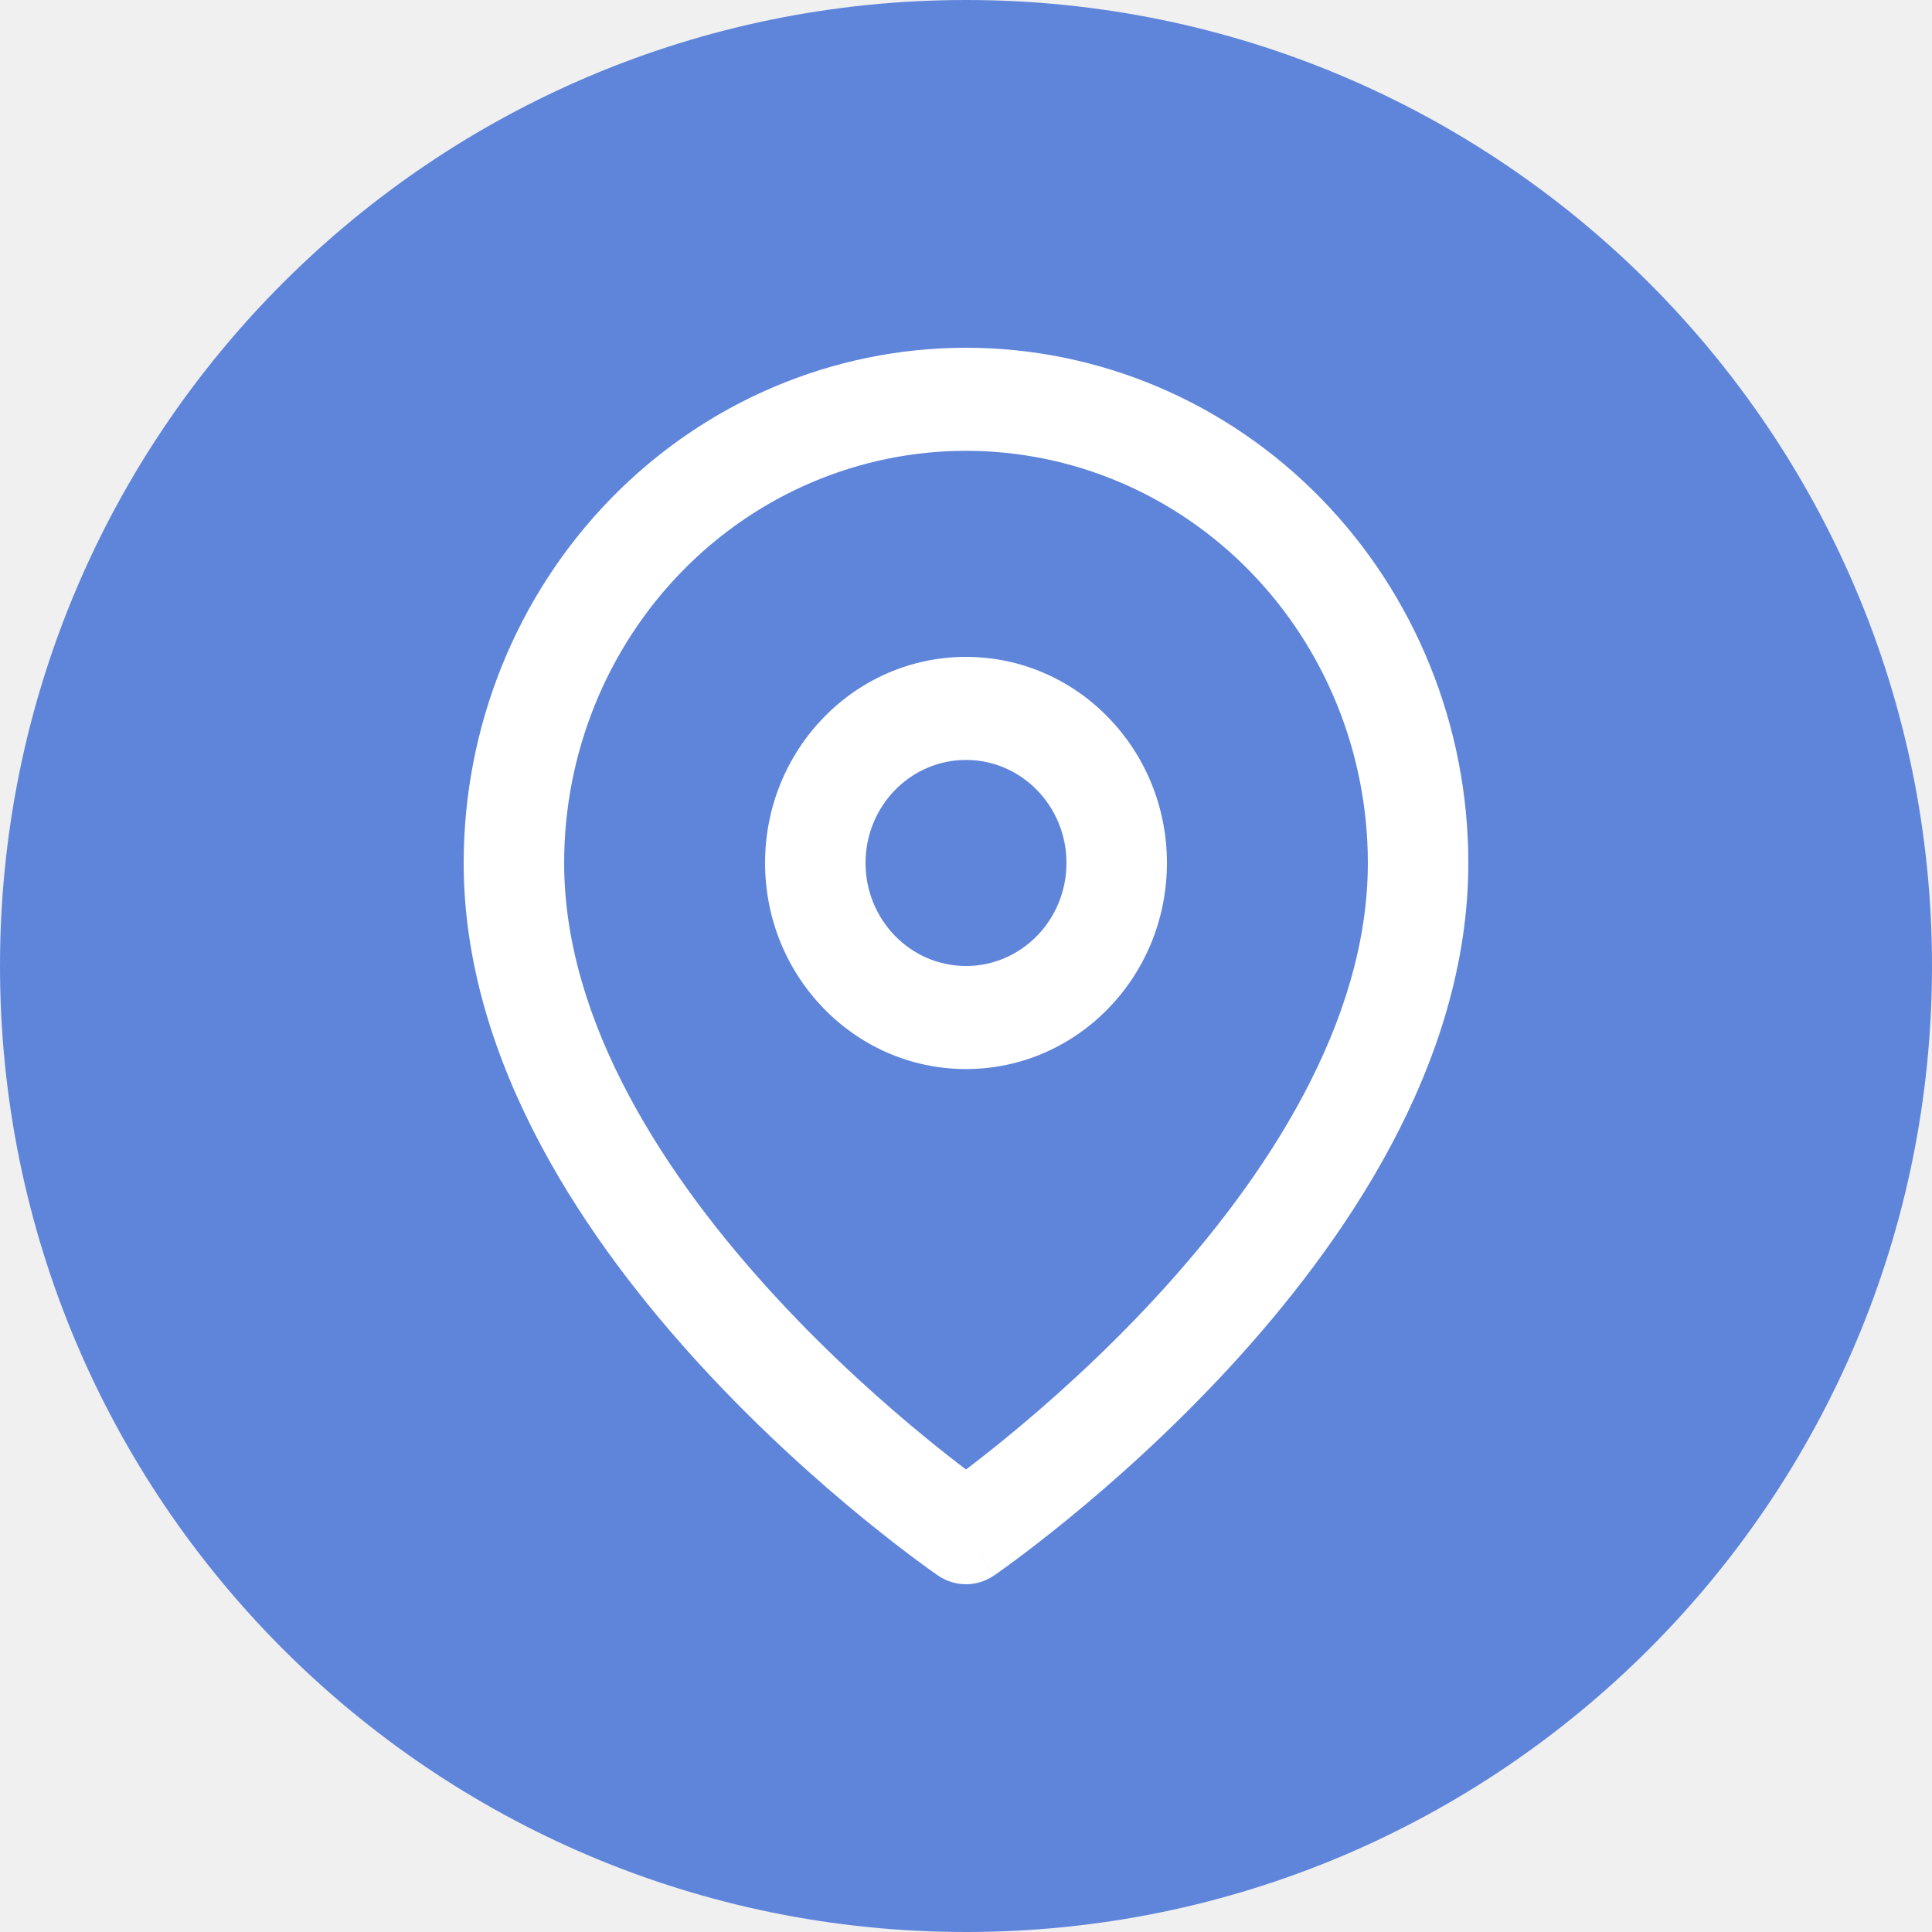
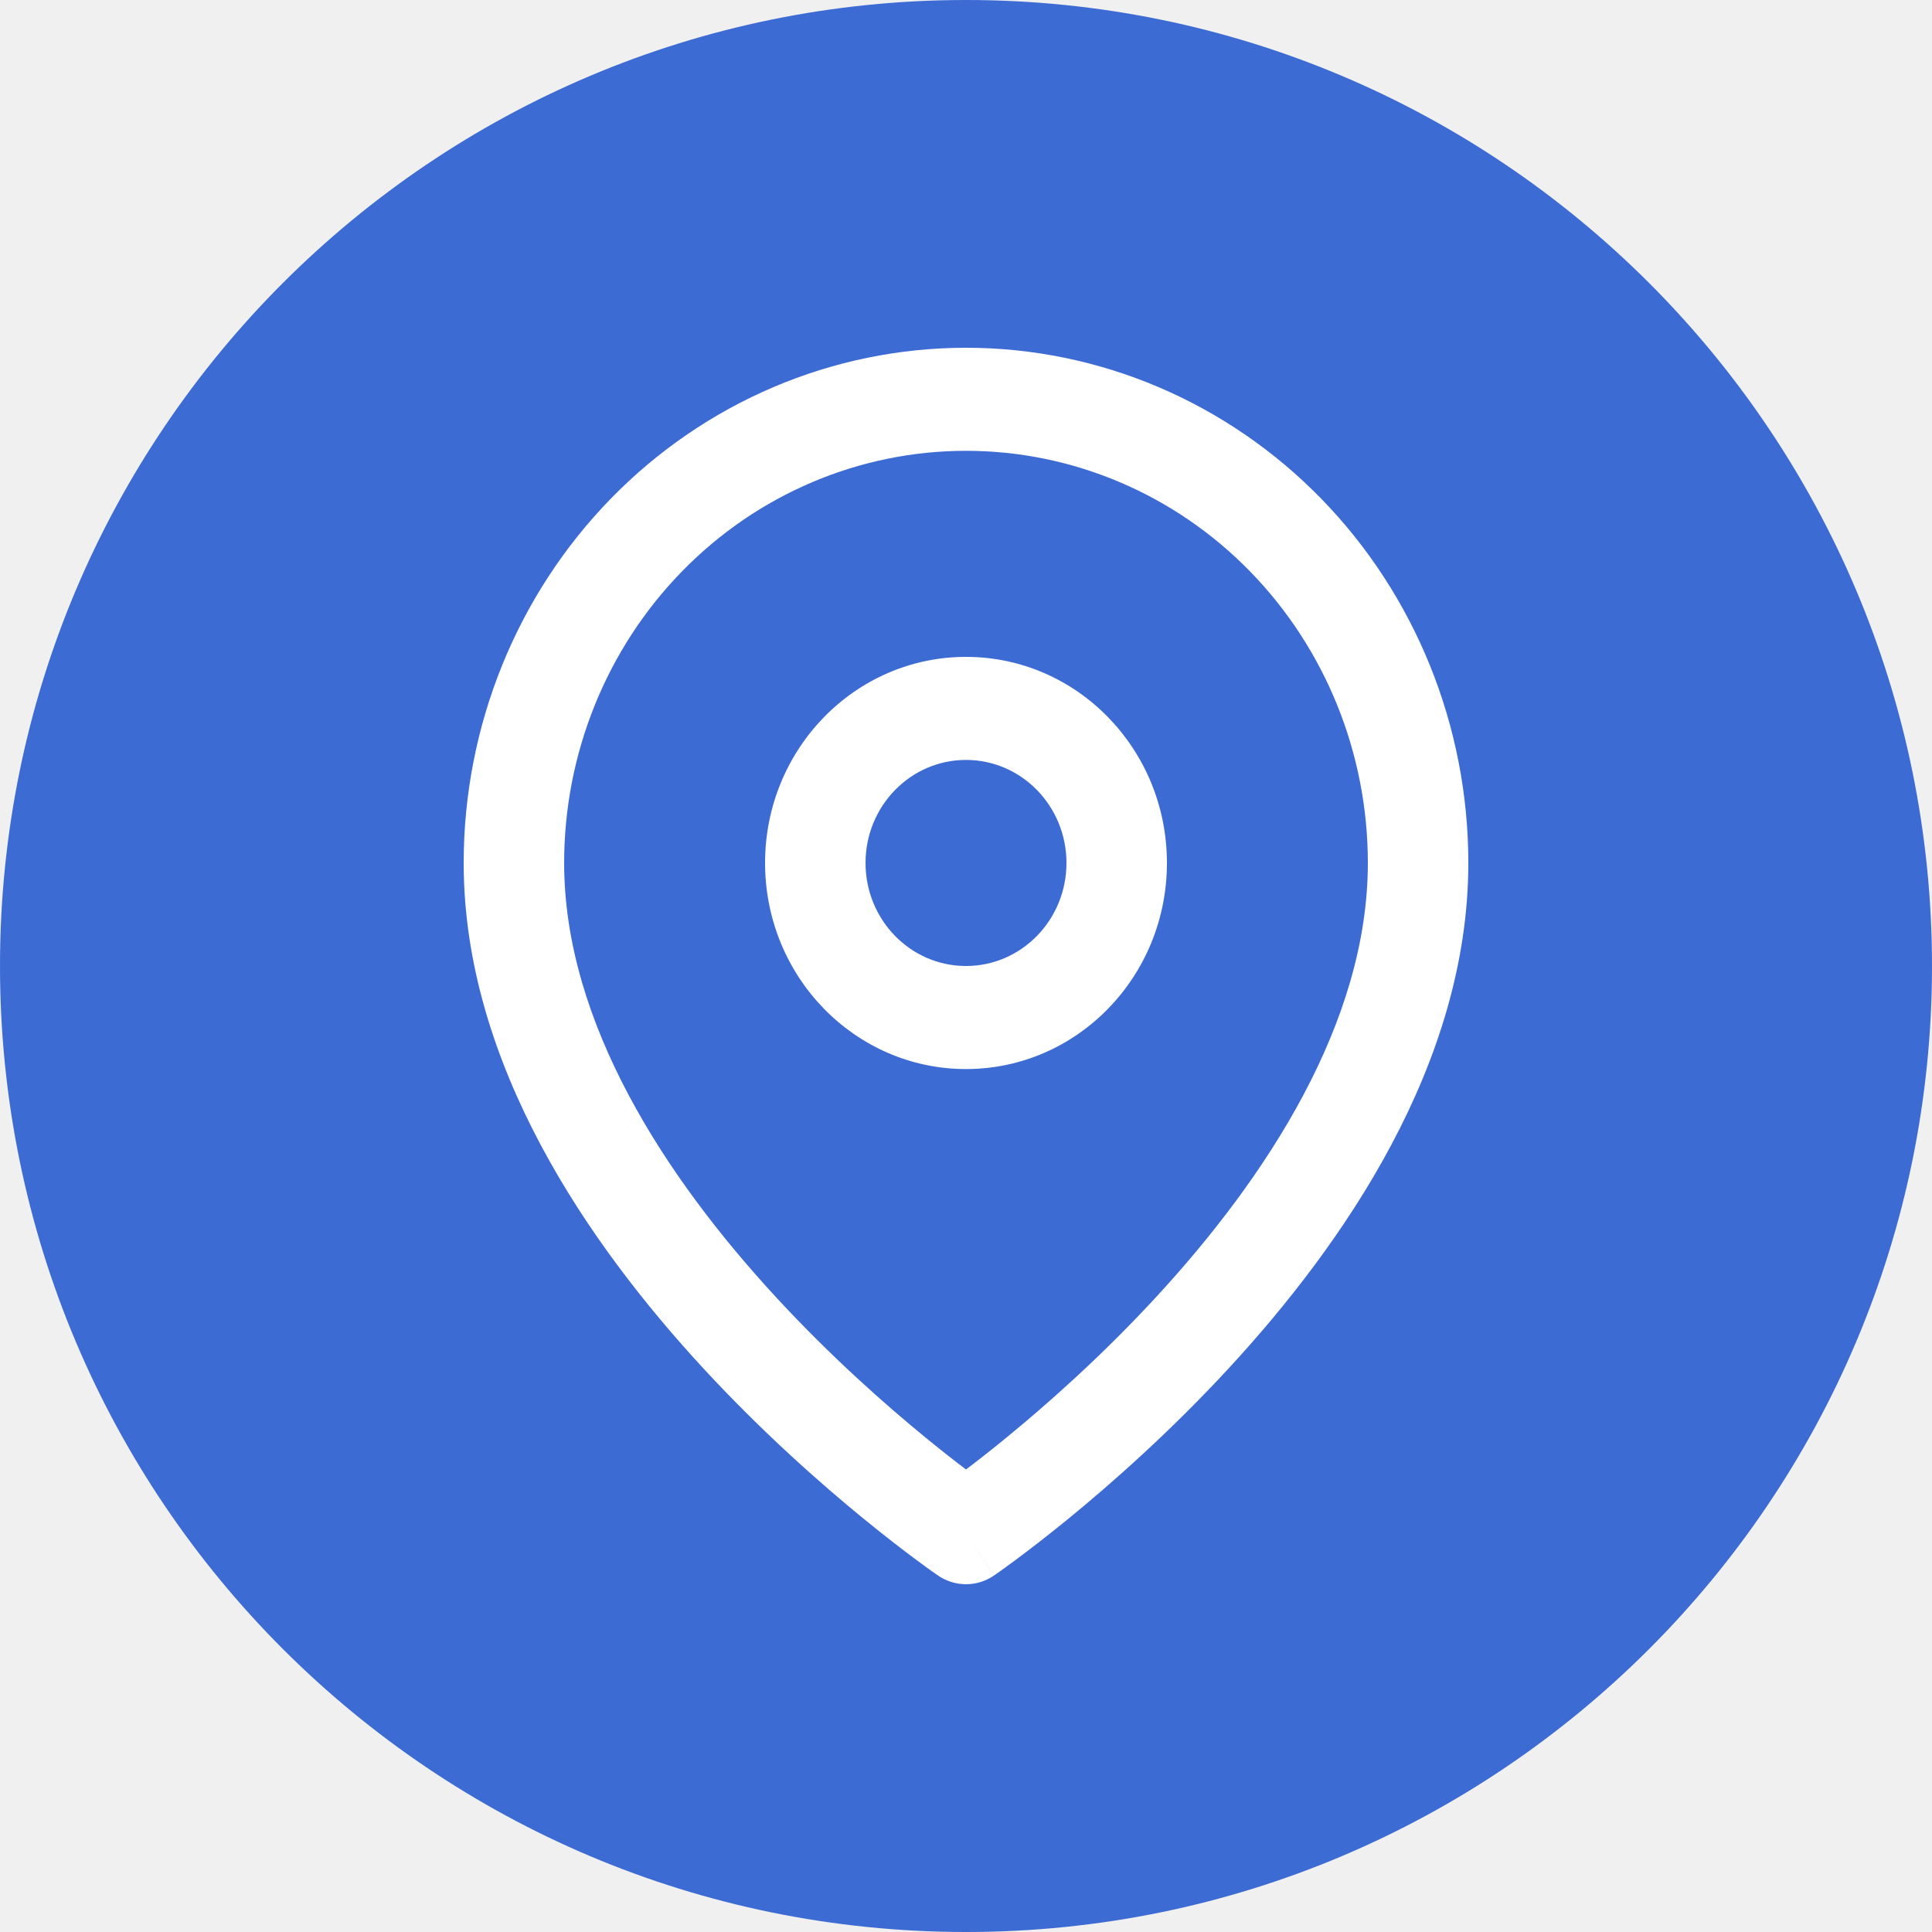
<svg xmlns="http://www.w3.org/2000/svg" width="50" height="50" viewBox="0 0 50 50" fill="none">
-   <circle cx="25" cy="25" r="25" fill="#5F85DB" />
+   <circle cx="25" cy="25" r="25" fill="#3D6BD4" />
  <path fill-rule="evenodd" clip-rule="evenodd" d="M25 11.667C22.242 11.667 19.596 12.79 17.646 14.791C15.696 16.791 14.6 19.504 14.6 22.333C14.6 26.464 17.221 30.473 20.094 33.583C21.504 35.11 22.918 36.359 23.982 37.228C24.377 37.551 24.723 37.821 25 38.03C25.277 37.821 25.623 37.551 26.018 37.228C27.082 36.359 28.496 35.11 29.906 33.583C32.779 30.473 35.4 26.464 35.4 22.333C35.4 19.504 34.304 16.791 32.354 14.791C30.404 12.79 27.758 11.667 25 11.667ZM25 39.667C24.279 40.776 24.278 40.776 24.278 40.776L24.274 40.773L24.266 40.767L24.236 40.747C24.211 40.729 24.175 40.704 24.128 40.671C24.036 40.605 23.903 40.51 23.736 40.386C23.402 40.138 22.928 39.776 22.362 39.314C21.232 38.391 19.721 37.057 18.206 35.417C15.229 32.194 12 27.536 12 22.333C12 18.797 13.37 15.406 15.808 12.905C18.246 10.405 21.552 9 25 9C28.448 9 31.754 10.405 34.192 12.905C36.63 15.406 38 18.797 38 22.333C38 27.536 34.77 32.194 31.794 35.417C30.279 37.057 28.768 38.391 27.638 39.314C27.072 39.776 26.598 40.138 26.264 40.386C26.097 40.51 25.964 40.605 25.872 40.671C25.825 40.704 25.789 40.729 25.764 40.747L25.734 40.767L25.726 40.773L25.723 40.775C25.723 40.775 25.721 40.776 25 39.667ZM25 39.667L25.721 40.776C25.284 41.075 24.715 41.074 24.278 40.776L25 39.667ZM25 19.667C23.564 19.667 22.4 20.861 22.4 22.333C22.4 23.806 23.564 25 25 25C26.436 25 27.6 23.806 27.6 22.333C27.6 20.861 26.436 19.667 25 19.667ZM19.8 22.333C19.8 19.388 22.128 17 25 17C27.872 17 30.2 19.388 30.2 22.333C30.2 25.279 27.872 27.667 25 27.667C22.128 27.667 19.8 25.279 19.8 22.333Z" fill="white" />
</svg>
